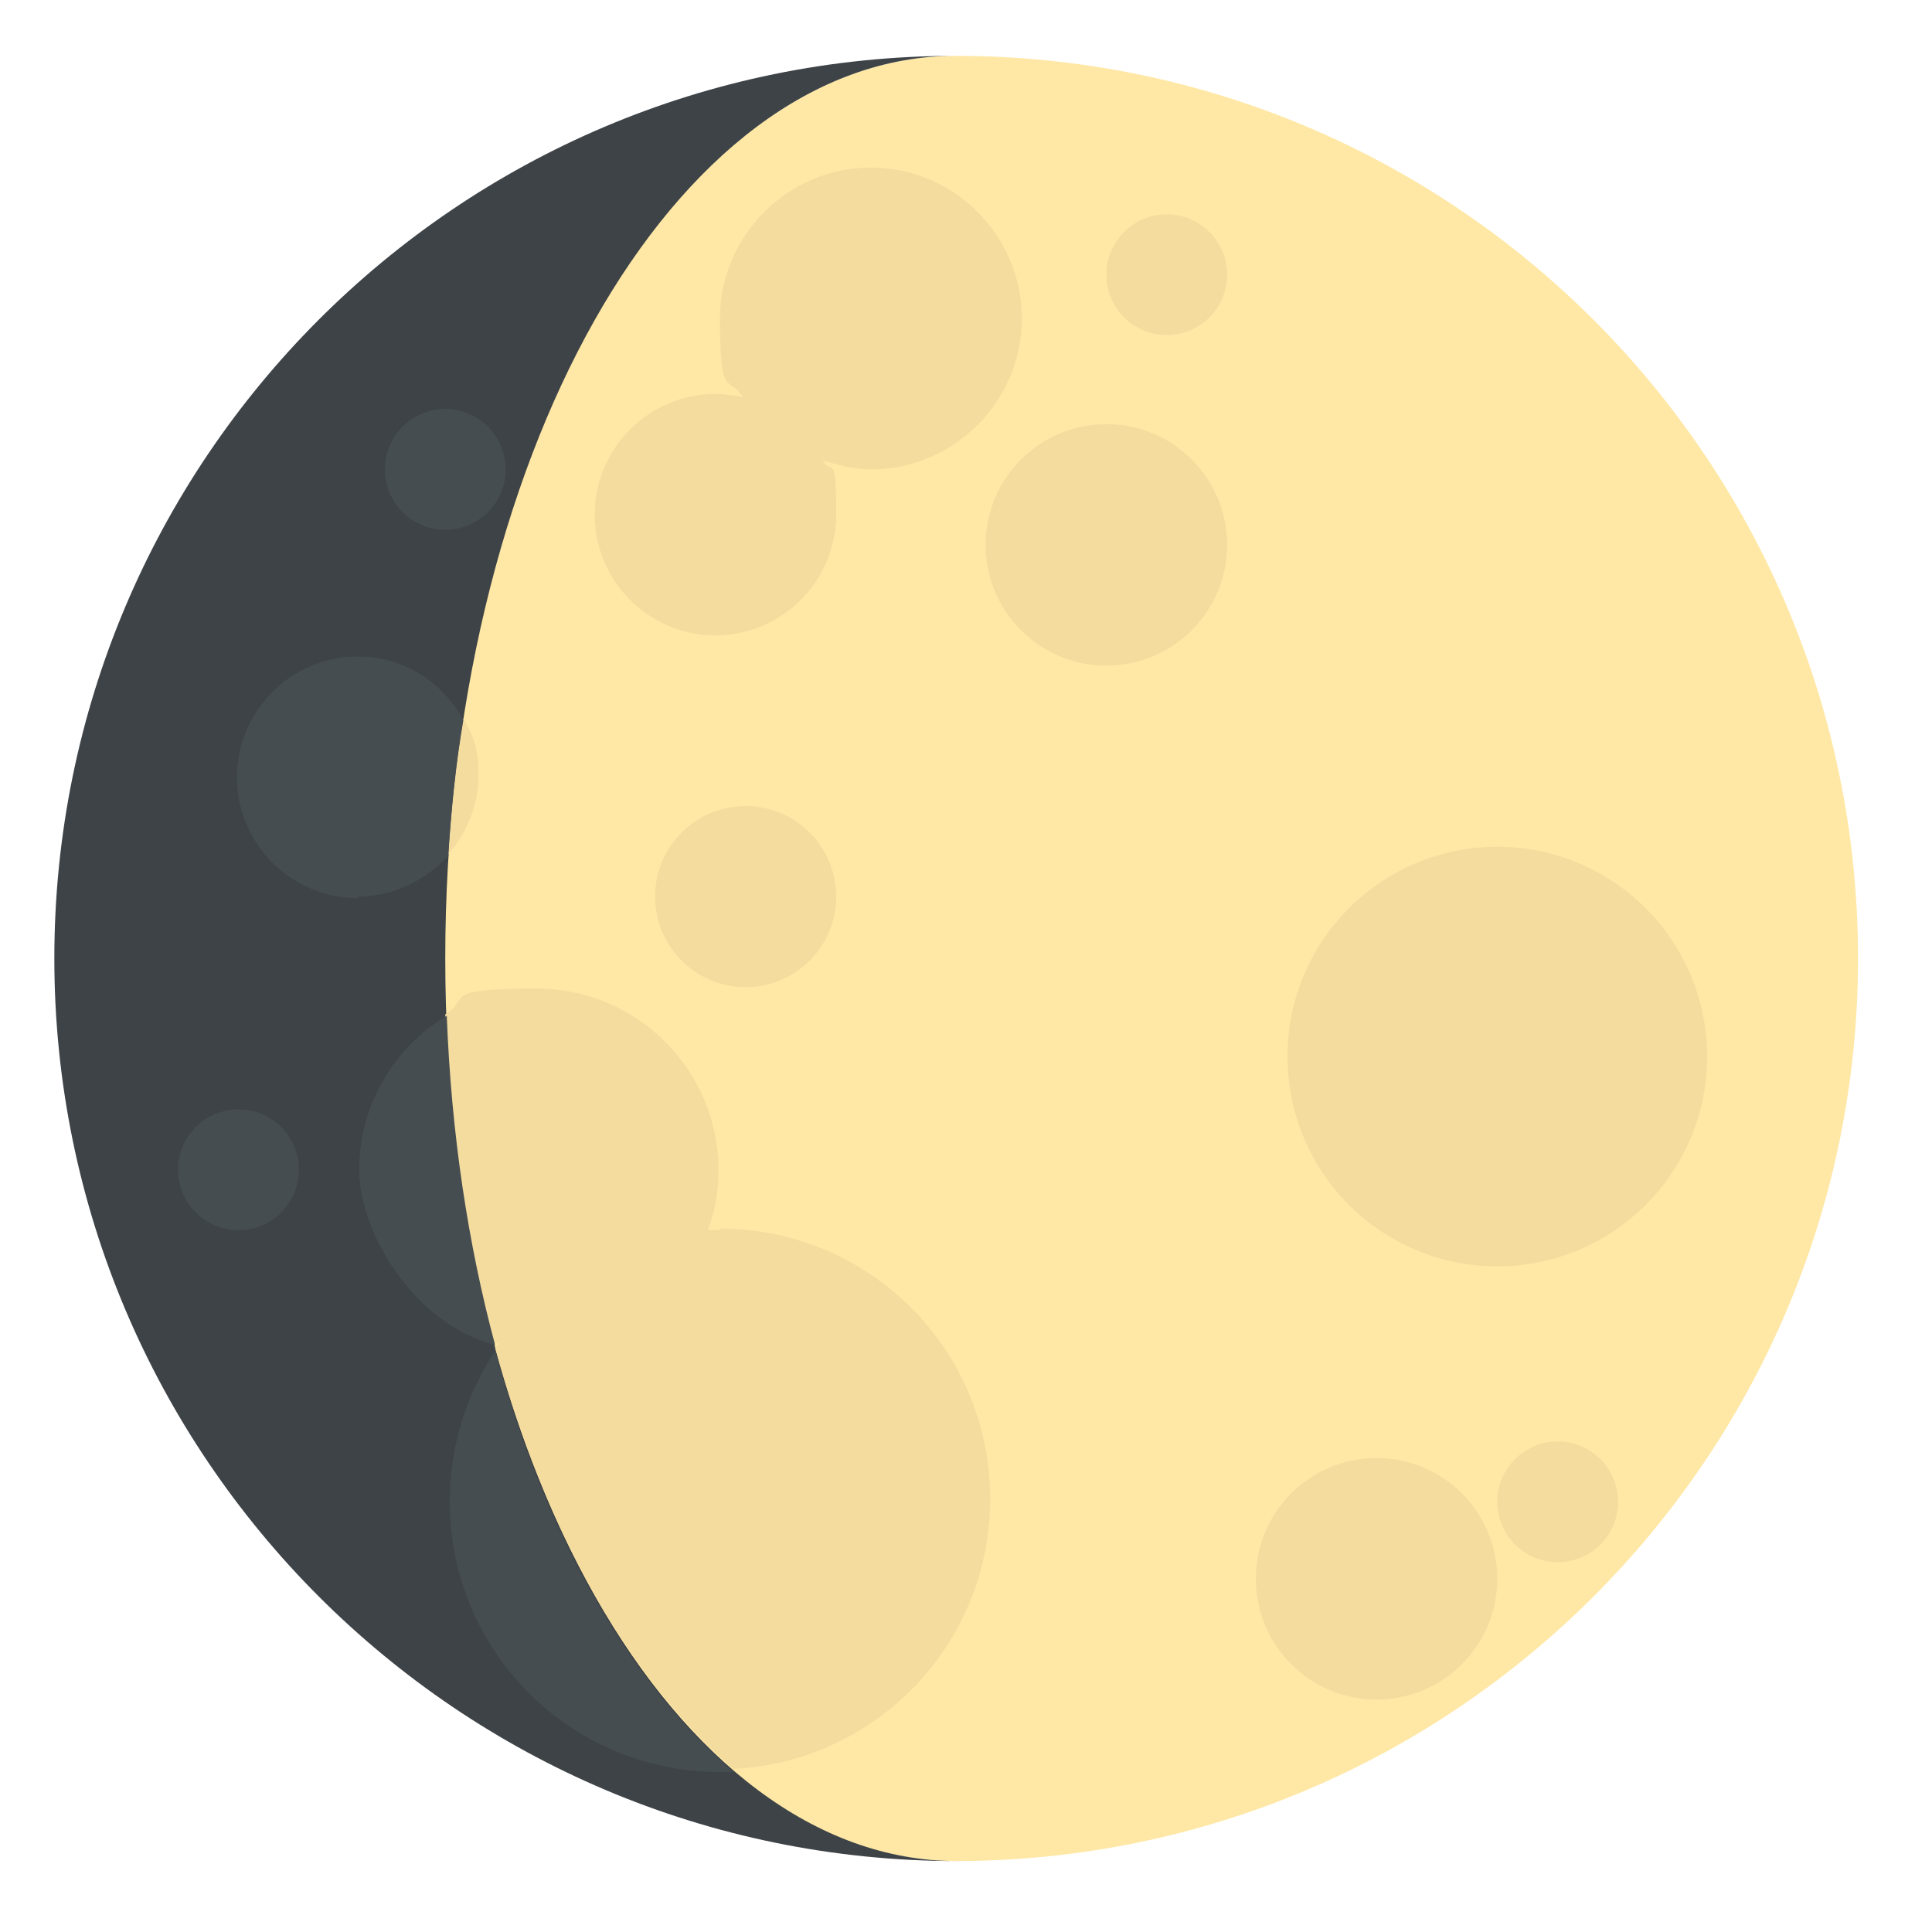
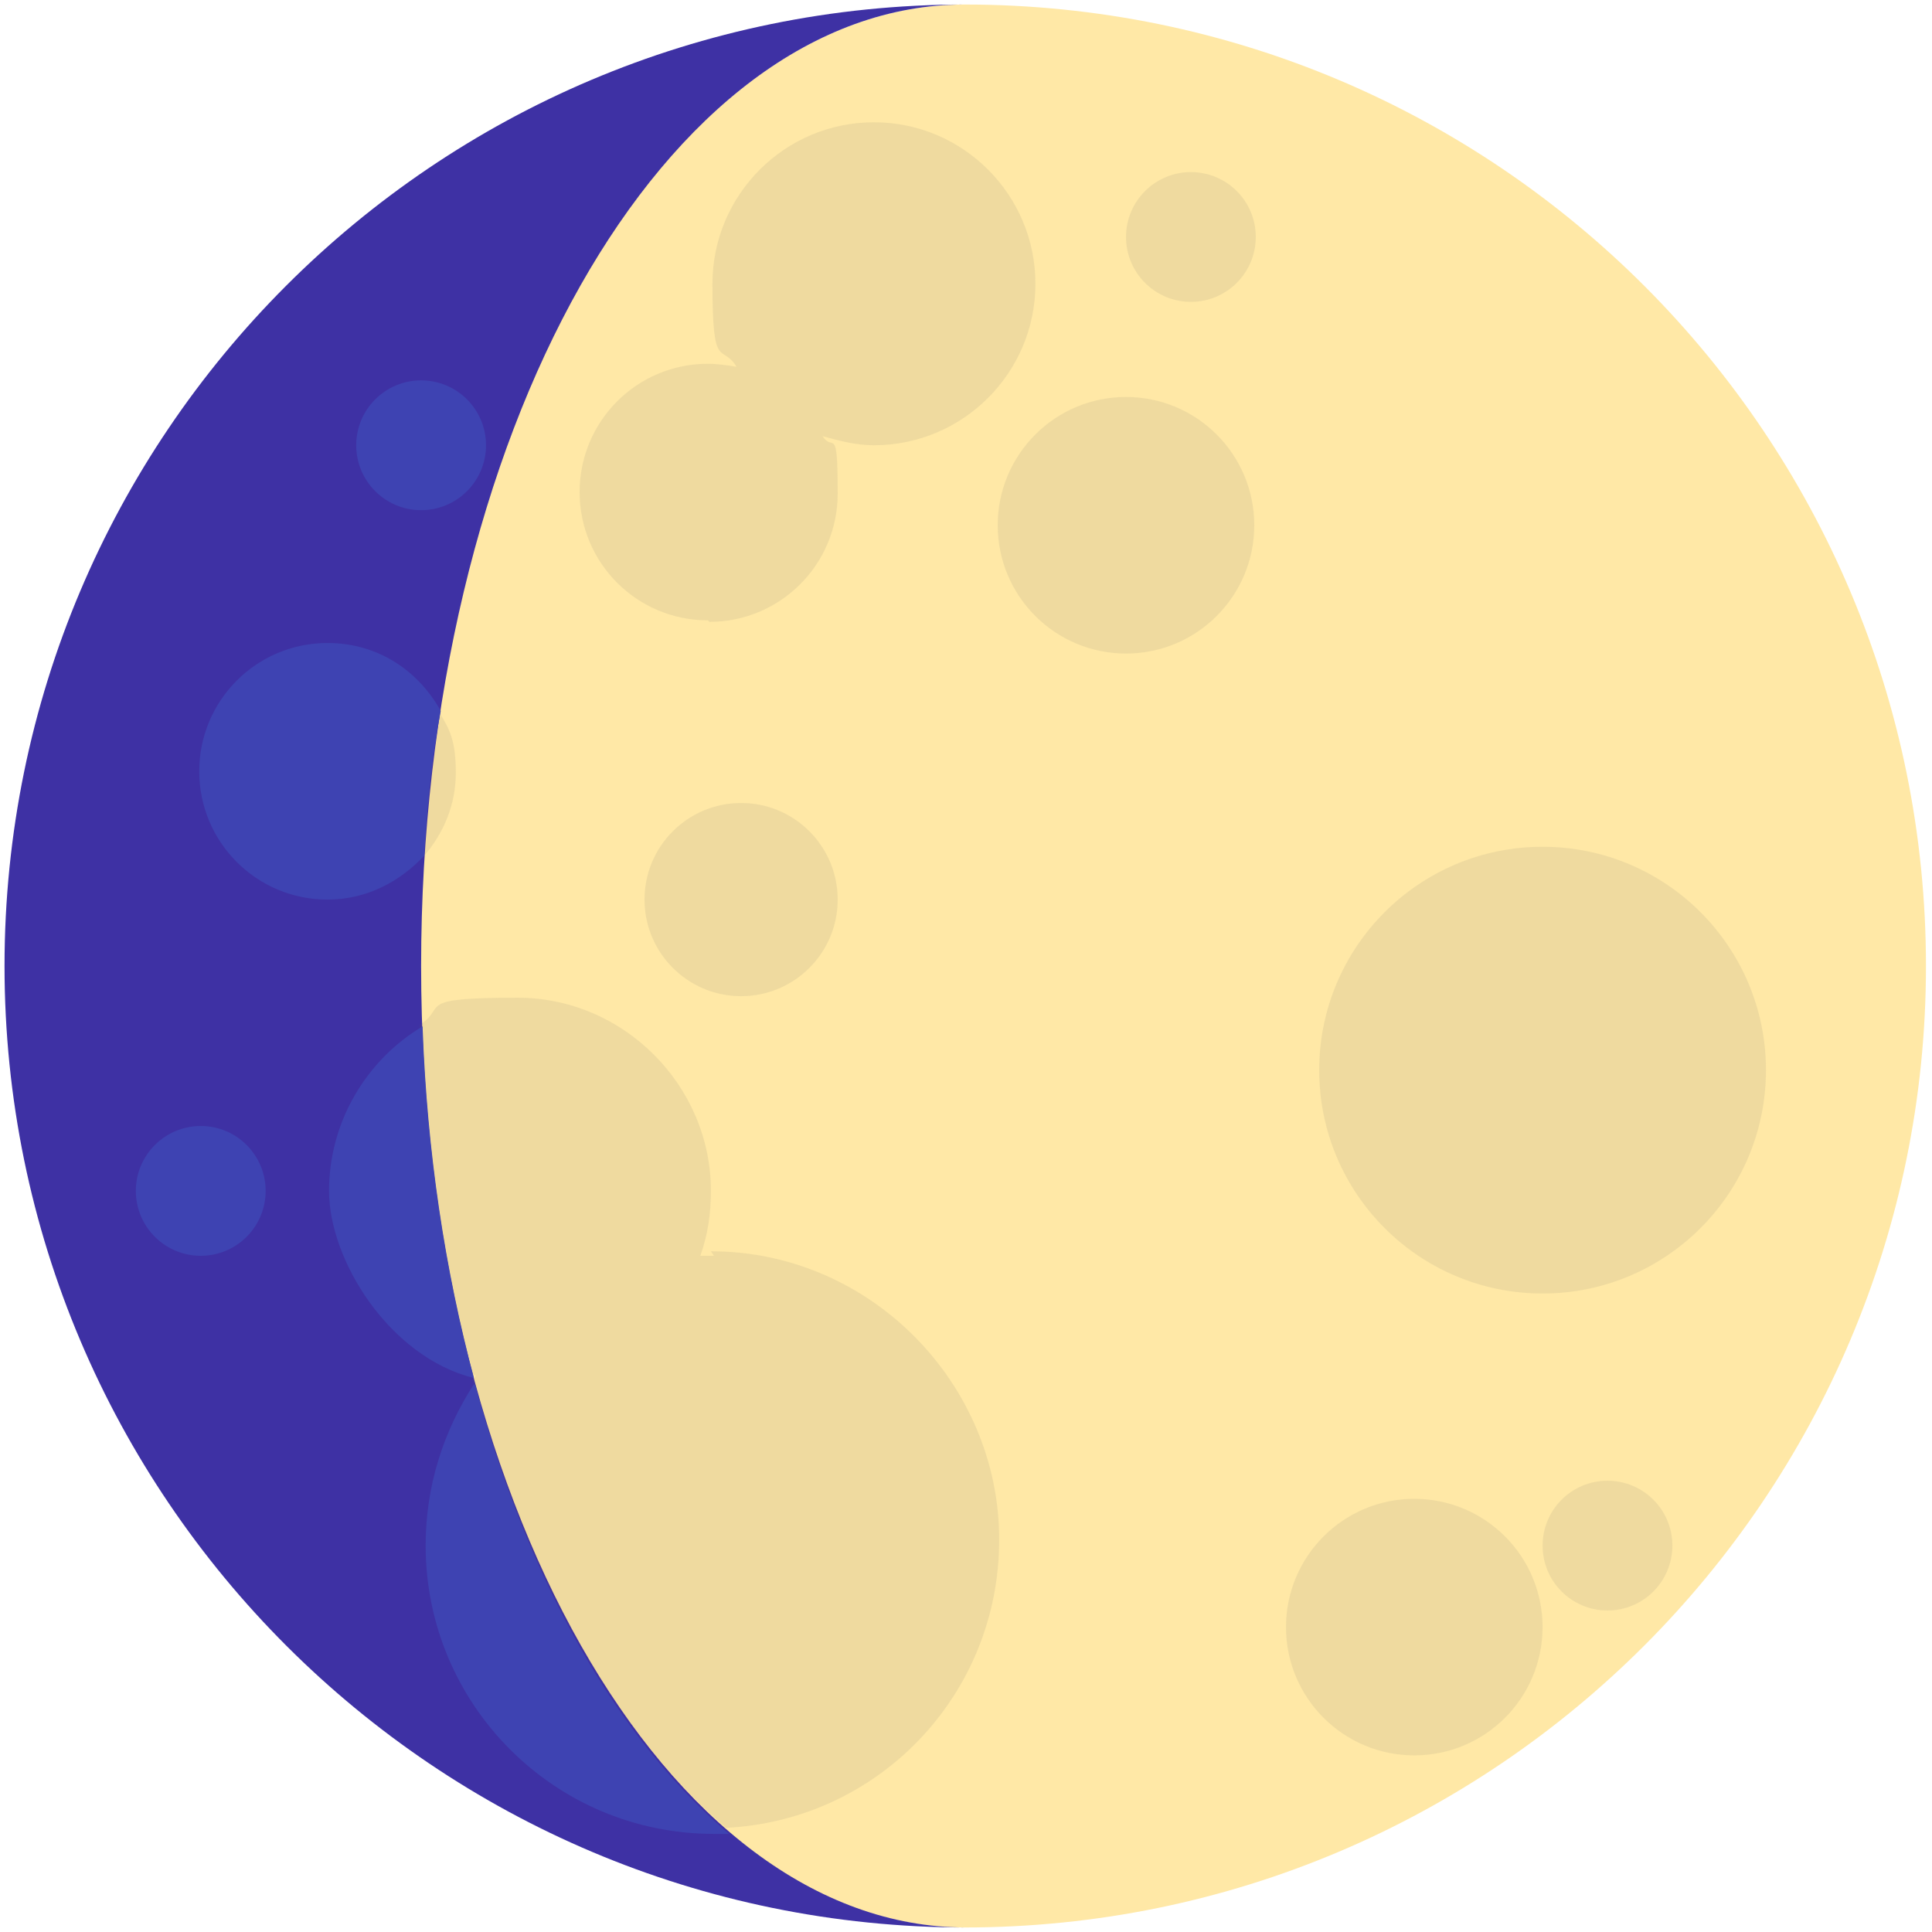
<svg xmlns="http://www.w3.org/2000/svg" id="Layer_1" version="1.1" viewBox="0 0 128 128">
  <defs>
    <style>
      .st0 {
-         fill: #f4dc9f;
+         fill: #606060;
+         isolation: isolate;
+         opacity: .1;
      }

      .st1 {
-         fill: #3e4347;
+         fill: #3e31a4;
      }

      .st2 {
-         fill: #464d51;
+         fill: #ffe8a6;
      }

      .st3 {
-         fill: #ffe8a6;
+         fill: #3e43b2;
      }
    </style>
  </defs>
-   <path class="st3" d="M63.3,3.7c-18.7,0-33.9,26.8-33.9,59.8s15.2,59.8,33.9,59.8c33,0,59.8-26.8,59.8-59.8S96.4,3.7,63.3,3.7Z" />
-   <path class="st1" d="M29.5,63.5C29.5,30.5,44.6,3.7,63.3,3.7,30.3,3.7,3.6,30.5,3.6,63.5s26.8,59.8,59.8,59.8c-18.7,0-33.9-26.8-33.9-59.8Z" />
-   <circle class="st0" cx="99.2" cy="70" r="13.9" />
-   <path class="st0" d="M47.7,81.5c-.3,0-.5,0-.8,0,.5-1.3.7-2.6.7-4,0-6.6-5.4-12-12-12s-4.3.6-6.1,1.7c.3,7.8,1.4,15.1,3.2,21.8,0,0,.2,0,.3,0,0,0-.1.2-.2.3,3.3,12.1,8.9,22,15.8,27.9,9.5-.5,17-8.3,17-17.9,0-9.9-8-17.9-17.9-17.9Z" />
-   <path class="st0" d="M47.4,42.1c4.4,0,8-3.6,8-8s-.3-2.5-.9-3.6c1,.3,2.1.6,3.2.6,5.5,0,10-4.5,10-10s-4.5-10-10-10-10,4.5-10,10,.6,3.7,1.5,5.2c-.6-.1-1.2-.2-1.8-.2-4.4,0-8,3.6-8,8,0,4.4,3.6,8,8,8Z" />
-   <circle class="st0" cx="73.3" cy="36.1" r="8" />
-   <path class="st0" d="M30.7,47.6c-.5,2.9-.8,5.9-1,9,1.2-1.4,2-3.2,2-5.2s-.4-2.7-1-3.8Z" />
-   <circle class="st0" cx="77.3" cy="18.2" r="4" />
-   <circle class="st0" cx="103.2" cy="99.5" r="4" />
-   <circle class="st0" cx="49.4" cy="59.4" r="6" />
-   <circle class="st0" cx="91.2" cy="104.6" r="8" />
-   <path class="st2" d="M29.6,67.3c-3.5,2.1-5.8,5.9-5.8,10.2s3.8,10.3,9,11.6c-1.8-6.7-2.9-14-3.2-21.8Z" />
-   <path class="st2" d="M32.8,89.5c-1.9,2.9-3,6.3-3,10,0,9.9,8,17.9,17.9,17.9s.6,0,.9,0c-6.9-5.9-12.5-15.7-15.8-27.9Z" />
-   <path class="st2" d="M23.7,59.4c2.4,0,4.5-1.1,6-2.7.2-3.1.5-6.1,1-9-1.4-2.5-3.9-4.2-7-4.2-4.4,0-8,3.6-8,8,0,4.4,3.6,8,8,8Z" />
-   <circle class="st2" cx="15.8" cy="77.5" r="4" />
-   <circle class="st2" cx="29.5" cy="31.1" r="4" />
+   <path class="st2" d="M63.9.3C44,.3,27.8,28.8,27.8,64s16.2,63.7,36.1,63.7c35.2,0,63.7-28.6,63.7-63.7S99.2.3,63.9.3Z" />
+   <path class="st1" d="M27.9,64C27.9,28.8,44,.3,63.9.3,28.8.3.3,28.8.3,64s28.6,63.7,63.7,63.7c-19.9,0-36.1-28.6-36.1-63.7Z" />
+   <circle class="st0" cx="102.2" cy="70.9" r="14.8" />
+   <path class="st0" d="M47.3,83.2h-.9c.5-1.4.7-2.8.7-4.3,0-7-5.8-12.8-12.8-12.8s-4.6.6-6.5,1.8c.3,8.3,1.5,16.1,3.4,23.2h.3s0,.2-.2.3c3.5,12.9,9.5,23.4,16.8,29.7,10.1-.5,18.1-8.8,18.1-19.1s-8.5-19.1-19.1-19.1h0Z" />
+   <path class="st0" d="M47,41.2c4.7,0,8.5-3.8,8.5-8.5s-.3-2.7-1-3.8c1.1.3,2.2.6,3.4.6,5.9,0,10.7-4.8,10.7-10.7s-4.8-10.7-10.7-10.7-10.7,4.8-10.7,10.7.6,3.9,1.6,5.5c-.6-.1-1.3-.2-1.9-.2-4.7,0-8.5,3.8-8.5,8.5s3.8,8.5,8.5,8.5Z" />
+   <circle class="st0" cx="74.6" cy="34.8" r="8.5" />
+   <path class="st0" d="M29.2,47.1c-.5,3.1-.9,6.3-1.1,9.6,1.3-1.5,2.1-3.4,2.1-5.5s-.4-2.9-1.1-4Z" />
+   <circle class="st0" cx="78.9" cy="15.7" r="4.3" />
+   <circle class="st0" cx="106.5" cy="102.4" r="4.3" />
+   <circle class="st0" cx="49.1" cy="59.6" r="6.4" />
+   <circle class="st0" cx="93.7" cy="107.8" r="8.5" />
+   <path class="st3" d="M28,68c-3.7,2.2-6.2,6.3-6.2,10.9s4,11,9.6,12.4c-1.9-7.1-3.1-14.9-3.4-23.2Z" />
+   <path class="st3" d="M31.4,91.7c-2,3.1-3.2,6.7-3.2,10.7,0,10.5,8.5,19.1,19.1,19.1s.6,0,1,0c-7.4-6.3-13.3-16.7-16.8-29.7Z" />
+   <path class="st3" d="M21.7,59.6c2.6,0,4.8-1.2,6.4-2.9.2-3.3.5-6.5,1.1-9.6-1.5-2.7-4.2-4.5-7.5-4.5-4.7,0-8.5,3.8-8.5,8.5s3.8,8.5,8.5,8.5h0Z" />
+   <circle class="st3" cx="13.3" cy="78.9" r="4.3" />
+   <circle class="st3" cx="27.9" cy="29.5" r="4.3" />
</svg>
